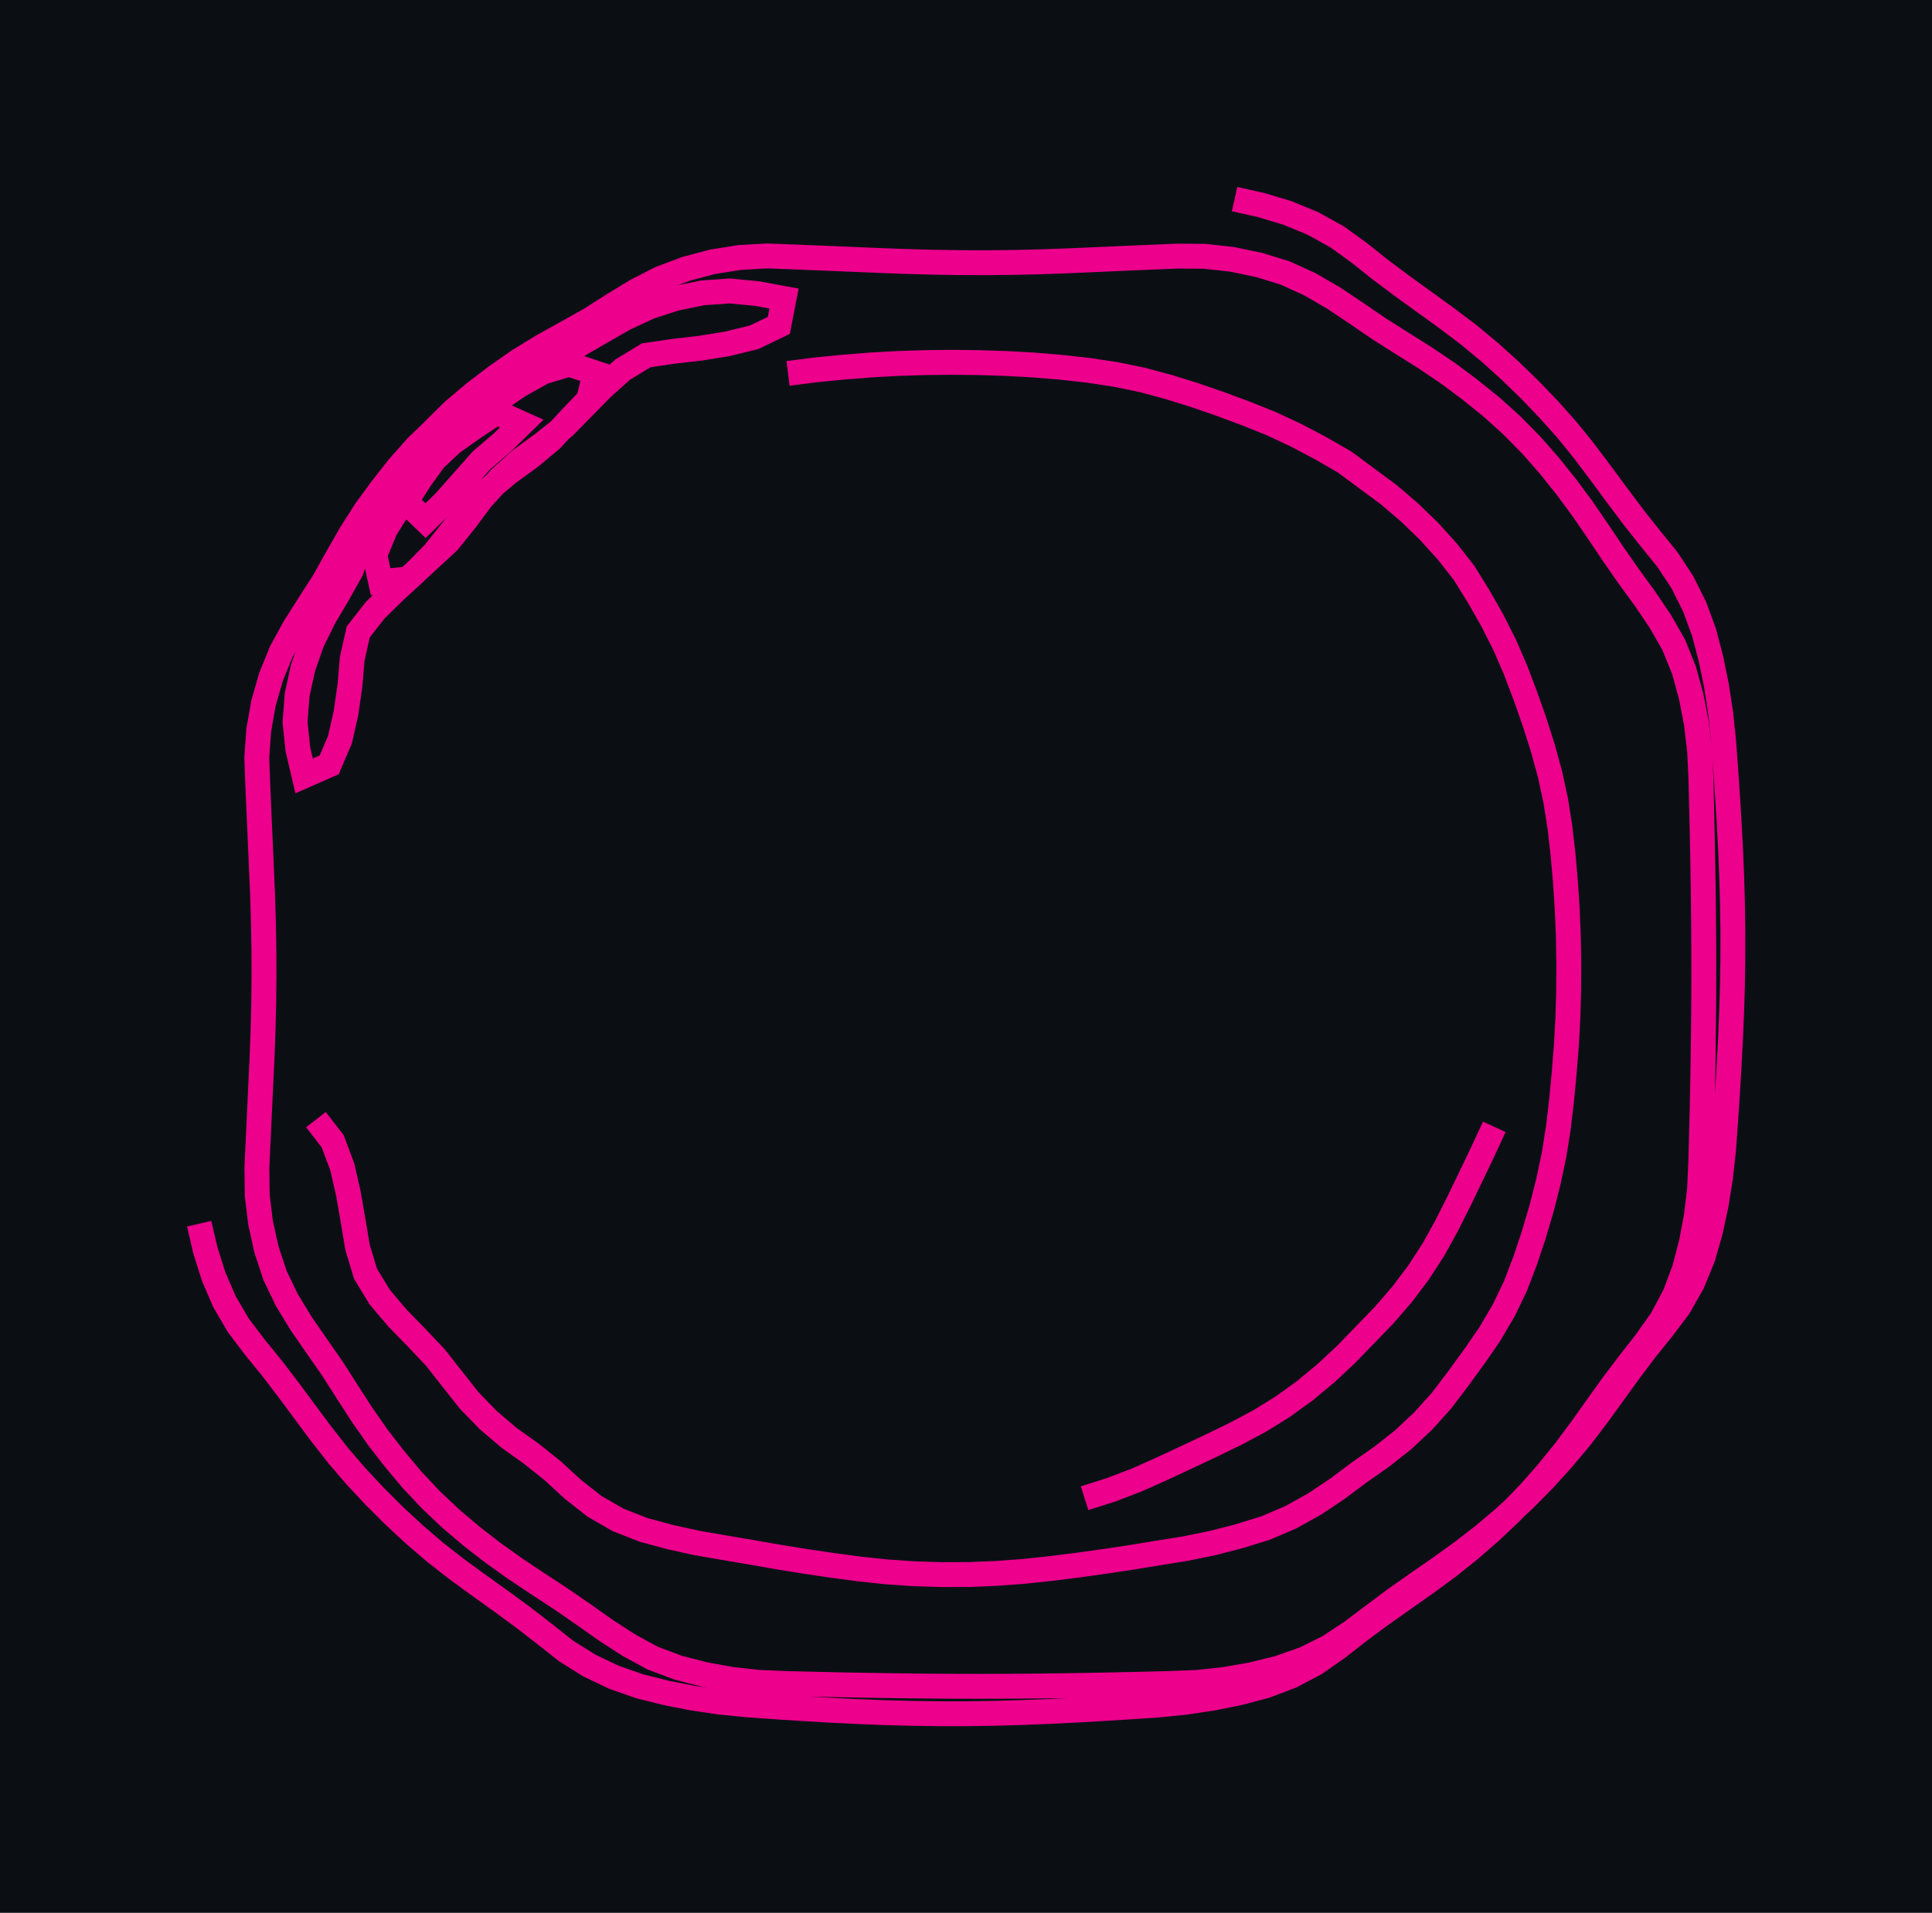
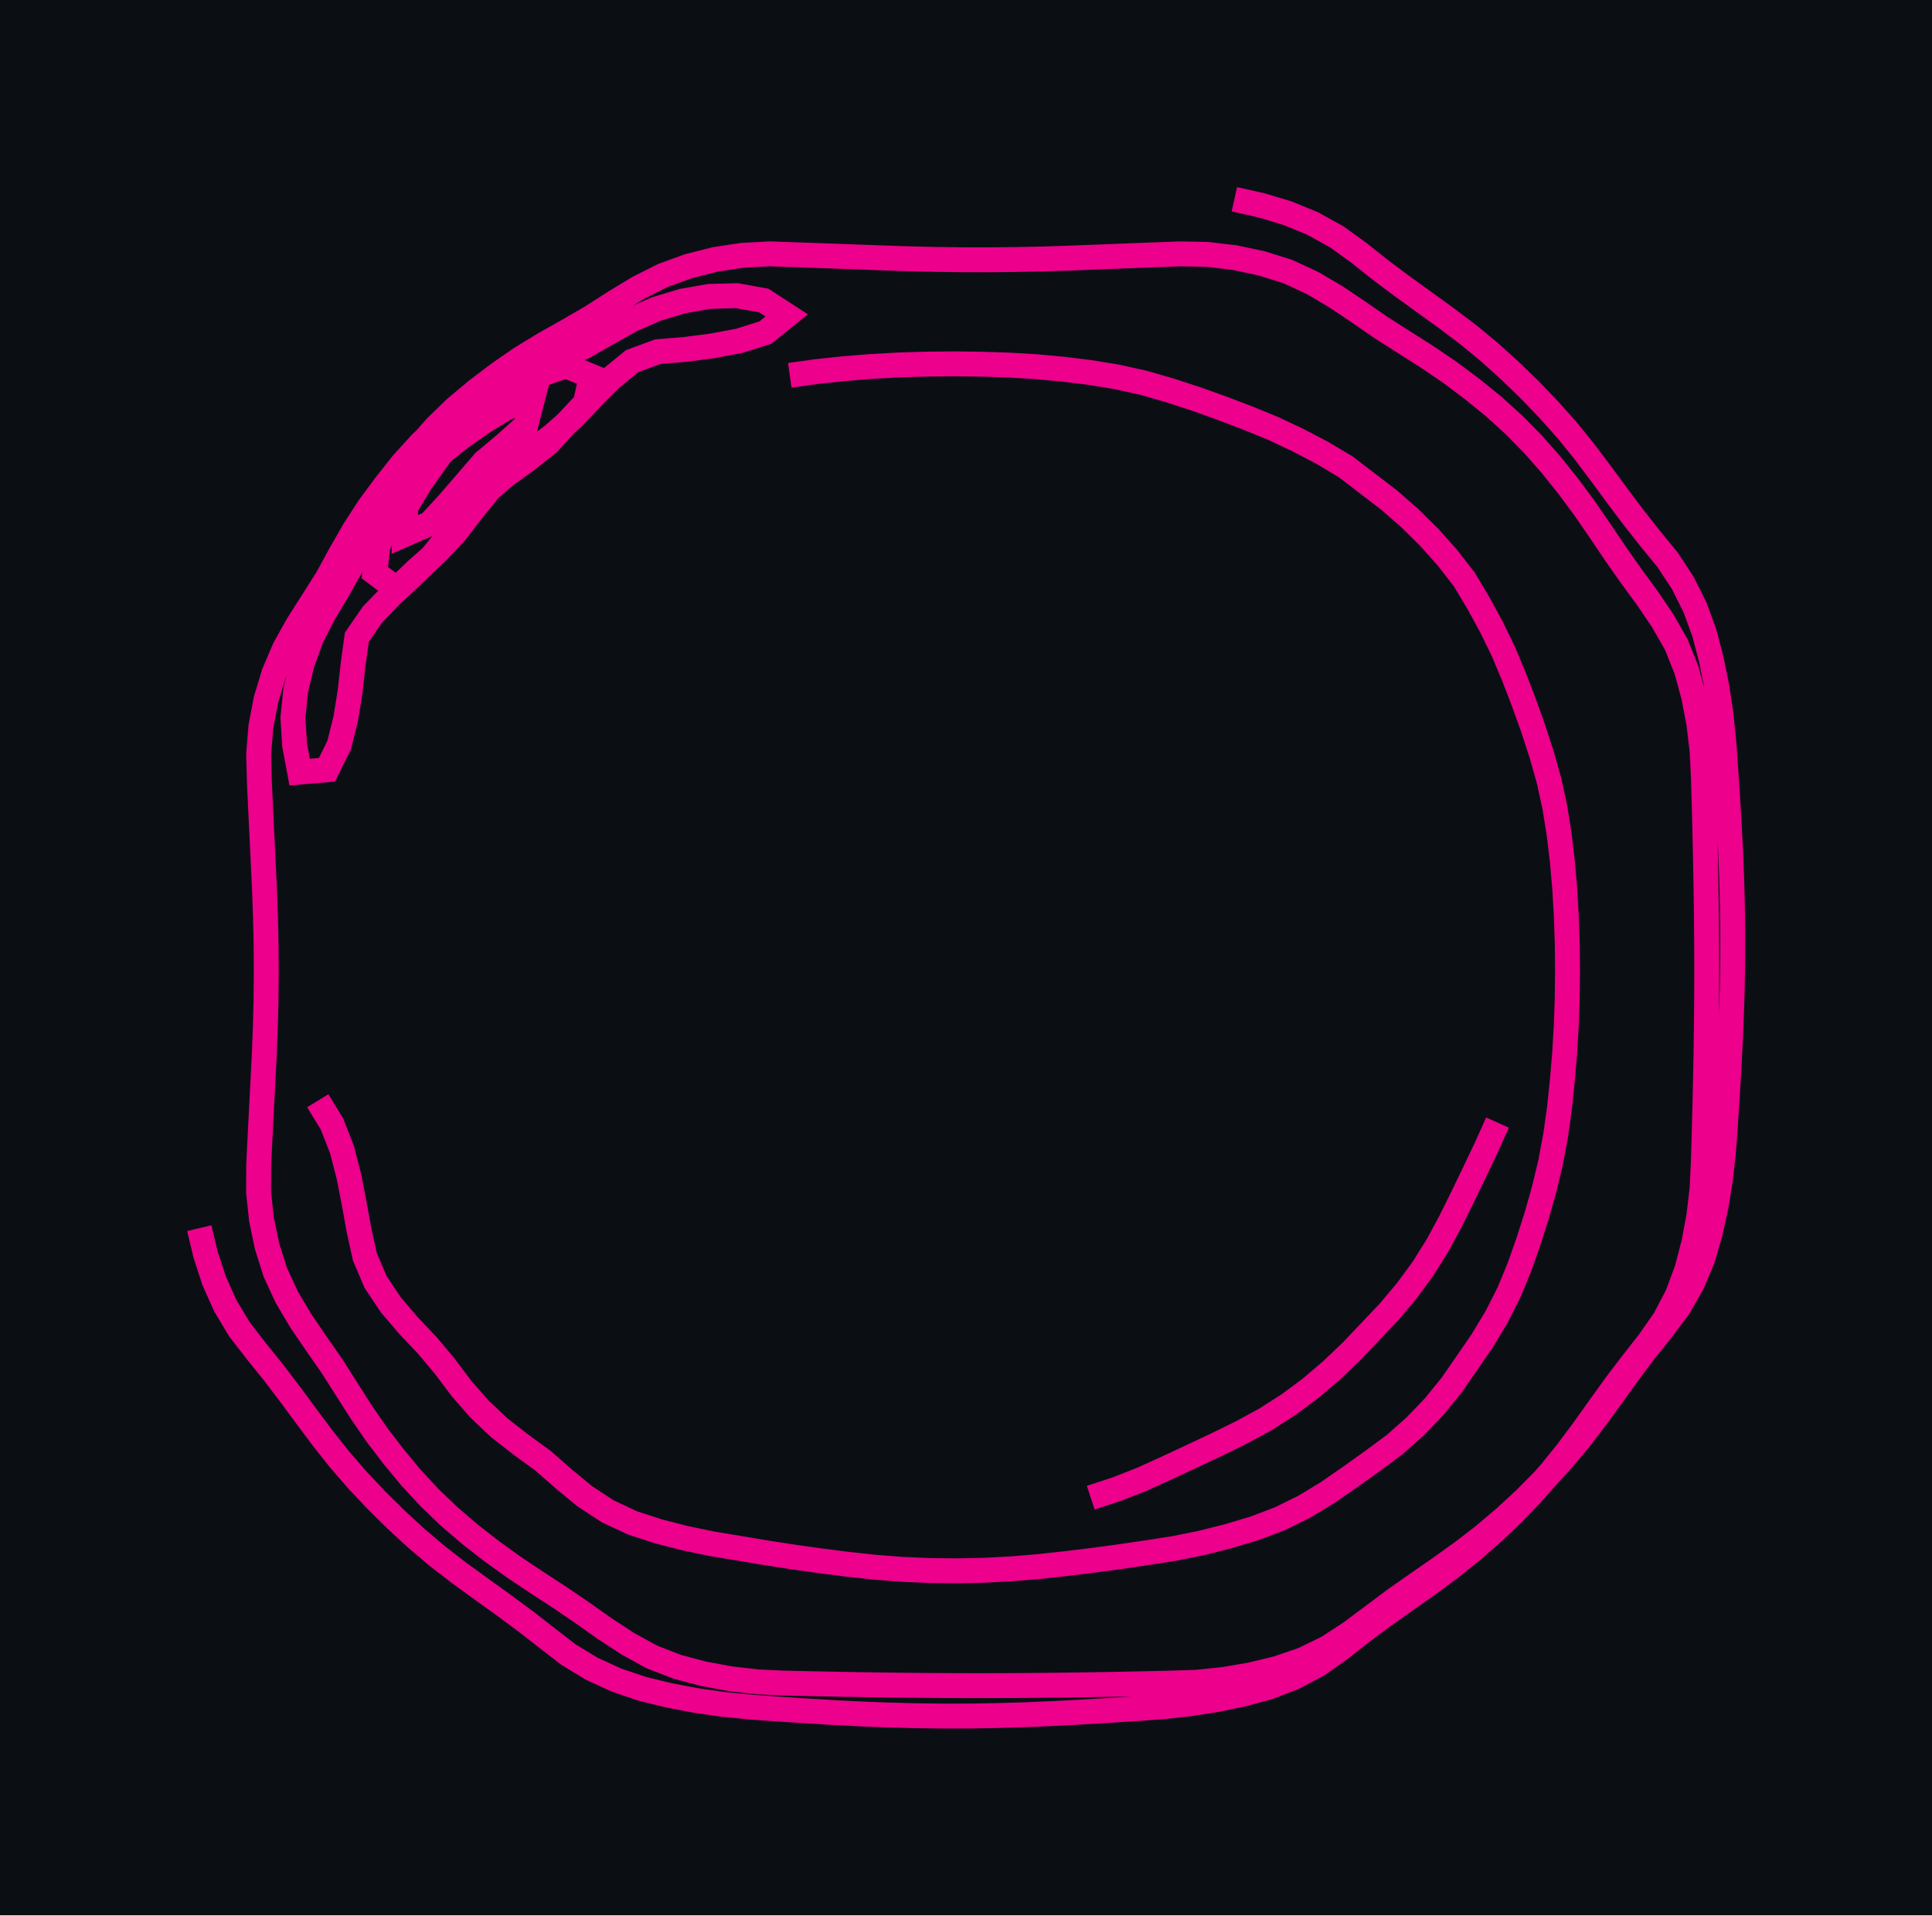
- <svg xmlns="http://www.w3.org/2000/svg" viewBox="173.218 112.033 77.611 76.859" width="77.611" height="76.859" shape-rendering="geometricPrecision">
-   <rect x="173.218" y="112.033" width="77.611" height="76.859" fill="#0b0f14" />
-   <path d="M 181.218 161.202 L 181.468 162.273 L 181.799 163.322 L 182.235 164.332 L 182.789 165.283 L 183.453 166.160 L 184.147 167.013 L 184.815 167.887 L 185.469 168.771 L 186.126 169.654 L 186.804 170.520 L 187.521 171.354 L 188.272 172.158 L 189.051 172.935 L 189.857 173.683 L 190.692 174.399 L 191.559 175.077 L 192.447 175.725 L 193.341 176.366 L 194.228 177.017 L 195.098 177.690 L 195.961 178.372 L 196.893 178.956 L 197.886 179.429 L 198.925 179.792 L 199.992 180.058 L 201.072 180.269 L 202.160 180.428 L 203.255 180.537 L 204.352 180.614 L 205.450 180.685 L 206.548 180.749 L 207.646 180.804 L 208.745 180.848 L 209.845 180.877 L 210.945 180.892 L 212.045 180.892 L 213.145 180.876 L 214.244 180.845 L 215.344 180.801 L 216.442 180.747 L 217.540 180.685 L 218.638 180.616 L 219.736 180.542 L 220.830 180.432 L 221.918 180.270 L 222.997 180.052 L 224.060 179.772 L 225.088 179.381 L 226.061 178.867 L 226.962 178.236 L 227.829 177.559 L 228.713 176.905 L 229.612 176.270 L 230.511 175.637 L 231.398 174.985 L 232.257 174.299 L 233.087 173.577 L 233.886 172.821 L 234.649 172.029 L 235.377 171.204 L 236.071 170.350 L 236.728 169.468 L 237.366 168.572 L 238.006 167.678 L 238.670 166.800 L 239.347 165.933 L 239.981 165.035 L 240.496 164.063 L 240.883 163.033 L 241.162 161.969 L 241.365 160.888 L 241.493 159.795 L 241.542 158.696 L 241.572 157.597 L 241.598 156.497 L 241.620 155.397 L 241.638 154.297 L 241.651 153.198 L 241.660 152.098 L 241.662 150.998 L 241.659 149.898 L 241.651 148.798 L 241.638 147.698 L 241.620 146.598 L 241.598 145.498 L 241.573 144.398 L 241.546 143.299 L 241.494 142.200 L 241.365 141.108 L 241.158 140.027 L 240.867 138.966 L 240.456 137.946 L 239.910 136.991 L 239.294 136.080 L 238.646 135.191 L 238.018 134.288 L 237.406 133.374 L 236.784 132.467 L 236.129 131.583 L 235.441 130.724 L 234.714 129.899 L 233.942 129.116 L 233.124 128.379 L 232.268 127.689 L 231.387 127.031 L 230.475 126.416 L 229.544 125.830 L 228.614 125.242 L 227.707 124.620 L 226.792 124.009 L 225.841 123.456 L 224.840 123.000 L 223.789 122.677 L 222.712 122.453 L 221.618 122.332 L 220.518 122.323 L 219.419 122.369 L 218.320 122.416 L 217.221 122.465 L 216.122 122.513 L 215.023 122.552 L 213.923 122.578 L 212.824 122.589 L 211.724 122.585 L 210.624 122.567 L 209.524 122.536 L 208.425 122.494 L 207.326 122.448 L 206.227 122.403 L 205.128 122.358 L 204.029 122.316 L 202.930 122.380 L 201.844 122.552 L 200.781 122.834 L 199.751 123.220 L 198.772 123.722 L 197.833 124.295 L 196.905 124.885 L 195.944 125.422 L 194.984 125.958 L 194.046 126.532 L 193.144 127.162 L 192.269 127.829 L 191.430 128.540 L 190.646 129.312 L 189.927 130.144 L 189.255 131.015 L 188.622 131.915 L 188.078 132.871 L 187.678 133.895 L 187.334 134.940 L 186.796 135.900 L 186.237 136.847 L 185.750 137.834 L 185.390 138.873 L 185.155 139.947 L 185.070 141.044 L 185.184 142.138 L 185.435 143.209 L 186.442 142.766 L 186.874 141.755 L 187.117 140.682 L 187.274 139.593 L 187.368 138.497 L 187.609 137.424 L 188.286 136.557 L 189.071 135.786 L 189.883 135.044 L 190.654 134.259 L 191.339 133.399 L 192.020 132.535 L 192.789 131.748 L 193.632 131.042 L 194.522 130.395 L 195.366 129.690 L 196.109 128.879 L 196.870 128.084 L 197.125 127.014 L 196.082 126.665 L 195.029 126.983 L 194.070 127.520 L 193.161 128.139 L 192.275 128.792 L 191.449 129.519 L 190.757 130.374 L 190.113 131.265 L 189.520 132.192 L 190.314 132.954 L 191.098 132.182 L 191.827 131.358 L 192.555 130.534 L 193.391 129.819 L 194.179 129.051 L 193.176 128.600 L 192.258 129.206 L 191.361 129.842 L 190.561 130.598 L 189.910 131.485 L 189.271 132.380 L 188.692 133.315 L 188.274 134.333 L 188.508 135.407 L 189.602 135.295 L 190.411 134.549 L 191.220 133.803 L 191.911 132.948 L 192.568 132.065 L 193.309 131.253 L 194.128 130.518 L 195.015 129.868 L 195.875 129.182 L 196.646 128.397 L 197.417 127.612 L 198.237 126.880 L 199.178 126.310 L 200.266 126.150 L 201.359 126.023 L 202.445 125.848 L 203.513 125.585 L 204.504 125.108 L 204.714 124.028 L 203.632 123.829 L 202.537 123.724 L 201.440 123.801 L 200.362 124.021 L 199.316 124.360 L 198.318 124.823 L 197.363 125.370 L 196.411 125.921 L 195.396 126.343 L 194.365 126.728 L 193.394 127.245 L 192.481 127.859 L 191.600 128.517 L 190.751 129.216 L 189.959 129.980 L 189.229 130.802 L 188.549 131.667 L 187.900 132.555 L 187.310 133.483 L 186.763 134.438 L 186.227 135.399 L 185.632 136.324 L 185.043 137.253 L 184.517 138.219 L 184.103 139.238 L 183.801 140.296 L 183.611 141.379 L 183.533 142.476 L 183.574 143.576 L 183.621 144.675 L 183.670 145.774 L 183.719 146.872 L 183.765 147.971 L 183.799 149.071 L 183.819 150.171 L 183.823 151.271 L 183.812 152.371 L 183.784 153.470 L 183.743 154.570 L 183.691 155.668 L 183.639 156.767 L 183.588 157.866 L 183.538 158.965 L 183.552 160.065 L 183.683 161.157 L 183.921 162.231 L 184.264 163.276 L 184.740 164.268 L 185.312 165.207 L 185.937 166.113 L 186.565 167.015 L 187.157 167.942 L 187.754 168.867 L 188.383 169.769 L 189.056 170.639 L 189.762 171.483 L 190.515 172.285 L 191.313 173.041 L 192.152 173.753 L 193.021 174.427 L 193.917 175.066 L 194.832 175.676 L 195.752 176.279 L 196.658 176.903 L 197.556 177.538 L 198.479 178.136 L 199.446 178.662 L 200.476 179.047 L 201.541 179.320 L 202.624 179.515 L 203.718 179.634 L 204.817 179.679 L 205.916 179.706 L 207.016 179.730 L 208.116 179.750 L 209.216 179.767 L 210.316 179.780 L 211.416 179.788 L 212.516 179.791 L 213.616 179.788 L 214.716 179.780 L 215.816 179.768 L 216.915 179.751 L 218.015 179.729 L 219.115 179.705 L 220.215 179.677 L 221.314 179.634 L 222.407 179.516 L 223.491 179.327 L 224.559 179.064 L 225.598 178.703 L 226.584 178.216 L 227.502 177.610 L 228.381 176.948 L 229.262 176.290 L 230.162 175.657 L 231.066 175.030 L 231.959 174.387 L 232.829 173.714 L 233.667 173.002 L 234.474 172.255 L 235.247 171.472 L 235.985 170.656 L 236.693 169.814 L 237.360 168.940 L 238.006 168.049 L 238.650 167.157 L 239.311 166.278 L 240.001 165.422 L 240.663 164.543 L 241.206 163.586 L 241.624 162.569 L 241.927 161.511 L 242.158 160.436 L 242.332 159.350 L 242.453 158.257 L 242.532 157.159 L 242.606 156.062 L 242.672 154.964 L 242.730 153.865 L 242.778 152.766 L 242.811 151.667 L 242.828 150.567 L 242.829 149.467 L 242.814 148.367 L 242.783 147.268 L 242.737 146.169 L 242.679 145.070 L 242.611 143.972 L 242.536 142.875 L 242.455 141.778 L 242.339 140.684 L 242.173 139.597 L 241.953 138.519 L 241.676 137.454 L 241.297 136.421 L 240.807 135.437 L 240.203 134.517 L 239.510 133.663 L 238.828 132.800 L 238.168 131.920 L 237.515 131.035 L 236.853 130.156 L 236.161 129.301 L 235.429 128.480 L 234.667 127.687 L 233.877 126.921 L 233.061 126.184 L 232.213 125.483 L 231.336 124.819 L 230.445 124.175 L 229.553 123.530 L 228.672 122.871 L 227.812 122.186 L 226.920 121.543 L 225.957 121.010 L 224.940 120.591 L 223.887 120.274 L 222.813 120.033 M 204.875 127.038 L 205.966 126.897 L 207.061 126.789 L 208.157 126.701 L 209.256 126.639 L 210.355 126.603 L 211.455 126.591 L 212.555 126.603 L 213.654 126.639 L 214.753 126.700 L 215.849 126.791 L 216.942 126.913 L 218.030 127.077 L 219.107 127.298 L 220.169 127.585 L 221.220 127.912 L 222.259 128.272 L 223.290 128.655 L 224.310 129.066 L 225.307 129.533 L 226.279 130.047 L 227.232 130.597 L 228.116 131.251 L 229.000 131.906 L 229.837 132.619 L 230.627 133.385 L 231.365 134.201 L 232.042 135.067 L 232.621 136.003 L 233.165 136.959 L 233.661 137.941 L 234.098 138.950 L 234.488 139.979 L 234.854 141.016 L 235.188 142.064 L 235.480 143.125 L 235.713 144.200 L 235.884 145.286 L 236.009 146.379 L 236.104 147.475 L 236.176 148.573 L 236.221 149.672 L 236.239 150.772 L 236.233 151.872 L 236.200 152.971 L 236.139 154.070 L 236.051 155.166 L 235.947 156.261 L 235.818 157.354 L 235.646 158.440 L 235.418 159.516 L 235.147 160.582 L 234.835 161.637 L 234.488 162.681 L 234.095 163.708 L 233.618 164.699 L 233.059 165.647 L 232.434 166.552 L 231.786 167.441 L 231.122 168.318 L 230.385 169.134 L 229.582 169.887 L 228.718 170.567 L 227.817 171.199 L 226.936 171.858 L 226.022 172.469 L 225.060 173.003 L 224.048 173.434 L 222.997 173.759 L 221.932 174.034 L 220.855 174.255 L 219.769 174.429 L 218.683 174.607 L 217.595 174.771 L 216.506 174.922 L 215.414 175.059 L 214.320 175.175 L 213.223 175.255 L 212.124 175.298 L 211.024 175.302 L 209.925 175.267 L 208.827 175.191 L 207.734 175.075 L 206.643 174.929 L 205.555 174.768 L 204.469 174.592 L 203.386 174.403 L 202.301 174.219 L 201.217 174.032 L 200.143 173.795 L 199.081 173.508 L 198.056 173.108 L 197.103 172.560 L 196.237 171.880 L 195.428 171.135 L 194.569 170.449 L 193.674 169.810 L 192.835 169.098 L 192.069 168.308 L 191.387 167.445 L 190.708 166.579 L 189.952 165.781 L 189.184 164.993 L 188.473 164.154 L 187.902 163.214 L 187.583 162.161 L 187.401 161.076 L 187.213 159.992 L 186.968 158.920 L 186.583 157.890 L 185.909 157.021 M 233.246 157.309 L 232.784 158.307 L 232.309 159.300 L 231.831 160.290 L 231.337 161.273 L 230.805 162.236 L 230.207 163.159 L 229.545 164.038 L 228.826 164.870 L 228.061 165.661 L 227.297 166.451 L 226.492 167.202 L 225.646 167.905 L 224.755 168.550 L 223.820 169.130 L 222.849 169.647 L 221.860 170.128 L 220.865 170.596 L 219.868 171.060 L 218.863 171.509 L 217.835 171.900 L 216.787 172.233" fill="none" stroke="#EC008C" stroke-width="1" vector-effect="non-scaling-stroke" />
+ <svg xmlns="http://www.w3.org/2000/svg" viewBox="173.206 112.064 77.573 76.894" width="77.573" height="76.894" shape-rendering="geometricPrecision">
+   <rect x="173.206" y="112.064" width="77.573" height="76.894" fill="#0b0f14" />
+   <path d="M 181.206 161.371 L 181.463 162.440 L 181.805 163.485 L 182.255 164.489 L 182.821 165.432 L 183.494 166.303 L 184.184 167.159 L 184.850 168.034 L 185.504 168.919 L 186.162 169.800 L 186.845 170.663 L 187.567 171.493 L 188.321 172.294 L 189.104 173.067 L 189.913 173.812 L 190.751 174.524 L 191.621 175.197 L 192.511 175.844 L 193.404 176.486 L 194.289 177.139 L 195.157 177.815 L 196.027 178.488 L 196.967 179.059 L 197.967 179.518 L 199.009 179.869 L 200.078 180.129 L 201.159 180.335 L 202.248 180.490 L 203.342 180.598 L 204.440 180.677 L 205.537 180.749 L 206.635 180.815 L 207.734 180.871 L 208.833 180.915 L 209.933 180.944 L 211.032 180.958 L 212.132 180.957 L 213.232 180.939 L 214.332 180.906 L 215.431 180.860 L 216.529 180.803 L 217.628 180.738 L 218.725 180.667 L 219.822 180.590 L 220.916 180.474 L 222.004 180.308 L 223.081 180.087 L 224.143 179.800 L 225.169 179.403 L 226.139 178.885 L 227.038 178.250 L 227.902 177.569 L 228.786 176.915 L 229.684 176.280 L 230.583 175.645 L 231.468 174.992 L 232.325 174.303 L 233.154 173.579 L 233.951 172.821 L 234.713 172.028 L 235.441 171.203 L 236.133 170.348 L 236.790 169.466 L 237.429 168.571 L 238.071 167.678 L 238.737 166.802 L 239.416 165.937 L 240.045 165.035 L 240.556 164.060 L 240.939 163.029 L 241.216 161.964 L 241.418 160.883 L 241.546 159.791 L 241.599 158.692 L 241.631 157.592 L 241.660 156.493 L 241.685 155.393 L 241.706 154.293 L 241.721 153.193 L 241.730 152.093 L 241.734 150.993 L 241.730 149.893 L 241.721 148.793 L 241.705 147.694 L 241.685 146.594 L 241.661 145.494 L 241.633 144.394 L 241.602 143.295 L 241.547 142.196 L 241.417 141.104 L 241.210 140.024 L 240.921 138.962 L 240.513 137.941 L 239.966 136.986 L 239.350 136.075 L 238.700 135.188 L 238.068 134.287 L 237.453 133.375 L 236.830 132.469 L 236.175 131.585 L 235.487 130.726 L 234.760 129.901 L 233.989 129.116 L 233.174 128.378 L 232.320 127.685 L 231.440 127.025 L 230.530 126.406 L 229.602 125.816 L 228.674 125.225 L 227.769 124.600 L 226.856 123.986 L 225.909 123.427 L 224.911 122.964 L 223.861 122.636 L 222.785 122.407 L 221.693 122.277 L 220.593 122.256 L 219.494 122.297 L 218.395 122.339 L 217.296 122.382 L 216.197 122.425 L 215.097 122.460 L 213.997 122.483 L 212.897 122.494 L 211.797 122.492 L 210.697 122.477 L 209.598 122.450 L 208.498 122.413 L 207.399 122.372 L 206.300 122.332 L 205.201 122.293 L 204.101 122.255 L 203.003 122.315 L 201.915 122.480 L 200.849 122.751 L 199.816 123.127 L 198.834 123.623 L 197.893 124.193 L 196.967 124.787 L 196.016 125.340 L 195.058 125.880 L 194.118 126.452 L 193.214 127.078 L 192.338 127.743 L 191.494 128.449 L 190.705 129.215 L 189.978 130.041 L 189.302 130.909 L 188.663 131.804 L 188.102 132.750 L 187.662 133.758 L 187.308 134.800 L 186.769 135.759 L 186.204 136.703 L 185.706 137.683 L 185.332 138.718 L 185.078 139.788 L 184.967 140.883 L 185.036 141.981 L 185.238 143.062 L 186.334 142.968 L 186.822 141.983 L 187.089 140.916 L 187.263 139.829 L 187.384 138.736 L 187.534 137.646 L 188.158 136.740 L 188.923 135.950 L 189.729 135.201 L 190.520 134.437 L 191.215 133.584 L 191.881 132.709 L 192.634 131.907 L 193.462 131.183 L 194.355 130.540 L 195.216 129.856 L 195.960 129.046 L 196.713 128.244 L 196.945 127.169 L 195.928 126.749 L 194.889 127.111 L 193.938 127.663 L 193.033 128.288 L 192.148 128.941 L 191.341 129.688 L 190.697 130.580 L 190.063 131.479 L 189.499 132.424 L 189.458 133.523 L 190.465 133.081 L 191.209 132.271 L 191.928 131.438 L 192.646 130.605 L 193.489 129.899 L 194.310 129.166 L 194.584 128.101 L 193.536 128.433 L 192.598 129.009 L 191.697 129.639 L 190.836 130.325 L 190.135 131.173 L 189.487 132.061 L 188.880 132.978 L 188.384 133.960 L 188.256 135.053 L 189.134 135.715 L 189.927 134.953 L 190.752 134.226 L 191.505 133.424 L 192.175 132.551 L 192.869 131.698 L 193.644 130.918 L 194.496 130.221 L 195.376 129.562 L 196.203 128.836 L 196.960 128.038 L 197.736 127.259 L 198.588 126.563 L 199.620 126.182 L 200.716 126.092 L 201.807 125.951 L 202.888 125.747 L 203.937 125.417 L 204.794 124.727 L 203.871 124.128 L 202.789 123.934 L 201.689 123.964 L 200.605 124.153 L 199.553 124.472 L 198.546 124.915 L 197.586 125.452 L 196.631 125.998 L 195.606 126.397 L 194.544 126.684 L 193.561 127.178 L 192.640 127.779 L 191.754 128.431 L 190.895 129.118 L 190.094 129.872 L 189.355 130.687 L 188.673 131.550 L 188.019 132.434 L 187.422 133.358 L 186.875 134.313 L 186.348 135.278 L 185.761 136.208 L 185.169 137.136 L 184.632 138.096 L 184.201 139.108 L 183.885 140.161 L 183.680 141.242 L 183.590 142.338 L 183.620 143.438 L 183.671 144.537 L 183.724 145.636 L 183.777 146.734 L 183.828 147.833 L 183.867 148.932 L 183.891 150.032 L 183.897 151.132 L 183.887 152.232 L 183.859 153.332 L 183.816 154.431 L 183.760 155.529 L 183.703 156.628 L 183.647 157.727 L 183.593 158.825 L 183.588 159.925 L 183.704 161.019 L 183.929 162.096 L 184.260 163.145 L 184.722 164.143 L 185.284 165.089 L 185.903 165.998 L 186.532 166.901 L 187.122 167.829 L 187.713 168.757 L 188.337 169.662 L 189.005 170.536 L 189.706 171.384 L 190.454 172.191 L 191.248 172.952 L 192.084 173.667 L 192.952 174.343 L 193.845 174.985 L 194.760 175.595 L 195.682 176.196 L 196.591 176.815 L 197.489 177.450 L 198.410 178.052 L 199.373 178.583 L 200.399 178.981 L 201.462 179.263 L 202.544 179.463 L 203.637 179.587 L 204.735 179.636 L 205.835 179.660 L 206.935 179.682 L 208.035 179.701 L 209.135 179.716 L 210.235 179.728 L 211.335 179.735 L 212.435 179.738 L 213.535 179.736 L 214.635 179.729 L 215.735 179.718 L 216.834 179.703 L 217.934 179.685 L 219.034 179.662 L 220.134 179.637 L 221.233 179.603 L 222.328 179.491 L 223.412 179.307 L 224.481 179.049 L 225.523 178.694 L 226.512 178.213 L 227.433 177.612 L 228.315 176.954 L 229.195 176.295 L 230.095 175.663 L 231.000 175.037 L 231.894 174.396 L 232.766 173.725 L 233.606 173.015 L 234.415 172.270 L 235.189 171.488 L 235.928 170.674 L 236.636 169.832 L 237.304 168.958 L 237.951 168.068 L 238.593 167.175 L 239.252 166.294 L 239.941 165.436 L 240.601 164.557 L 241.150 163.604 L 241.574 162.589 L 241.881 161.532 L 242.114 160.457 L 242.289 159.371 L 242.410 158.278 L 242.487 157.181 L 242.559 156.083 L 242.624 154.985 L 242.680 153.886 L 242.727 152.787 L 242.760 151.688 L 242.777 150.588 L 242.778 149.488 L 242.764 148.388 L 242.734 147.288 L 242.689 146.189 L 242.632 145.091 L 242.567 143.993 L 242.494 142.895 L 242.415 141.798 L 242.301 140.704 L 242.136 139.616 L 241.917 138.538 L 241.639 137.474 L 241.260 136.441 L 240.768 135.458 L 240.163 134.539 L 239.466 133.687 L 238.785 132.824 L 238.125 131.944 L 237.473 131.058 L 236.811 130.179 L 236.118 129.325 L 235.386 128.504 L 234.624 127.711 L 233.834 126.946 L 233.017 126.209 L 232.169 125.508 L 231.291 124.845 L 230.400 124.201 L 229.508 123.557 L 228.627 122.898 L 227.767 122.213 L 226.874 121.569 L 225.912 121.037 L 224.894 120.620 L 223.840 120.304 L 222.767 120.064 M 204.917 127.131 L 206.007 126.980 L 207.101 126.865 L 208.197 126.776 L 209.296 126.716 L 210.395 126.682 L 211.495 126.671 L 212.595 126.684 L 213.694 126.720 L 214.792 126.784 L 215.888 126.885 L 216.979 127.019 L 218.065 127.198 L 219.139 127.437 L 220.196 127.742 L 221.241 128.083 L 222.277 128.455 L 223.305 128.846 L 224.322 129.263 L 225.318 129.731 L 226.292 130.241 L 227.238 130.804 L 228.111 131.473 L 228.984 132.142 L 229.812 132.866 L 230.594 133.639 L 231.327 134.460 L 232.001 135.329 L 232.566 136.273 L 233.093 137.239 L 233.573 138.228 L 233.998 139.243 L 234.392 140.270 L 234.764 141.305 L 235.104 142.351 L 235.404 143.410 L 235.637 144.485 L 235.810 145.571 L 235.939 146.663 L 236.035 147.759 L 236.097 148.857 L 236.134 149.957 L 236.145 151.057 L 236.132 152.157 L 236.094 153.256 L 236.029 154.354 L 235.936 155.450 L 235.821 156.544 L 235.670 157.634 L 235.469 158.715 L 235.213 159.785 L 234.915 160.844 L 234.581 161.892 L 234.216 162.929 L 233.797 163.947 L 233.301 164.928 L 232.733 165.871 L 232.111 166.778 L 231.485 167.682 L 230.791 168.535 L 230.029 169.329 L 229.206 170.059 L 228.322 170.714 L 227.427 171.352 L 226.523 171.980 L 225.582 172.550 L 224.596 173.037 L 223.567 173.426 L 222.513 173.741 L 221.447 174.010 L 220.368 174.227 L 219.281 174.397 L 218.193 174.557 L 217.103 174.704 L 216.011 174.837 L 214.918 174.957 L 213.821 175.047 L 212.723 175.105 L 211.623 175.127 L 210.523 175.115 L 209.424 175.068 L 208.327 174.983 L 207.234 174.864 L 206.143 174.725 L 205.053 174.572 L 203.966 174.404 L 202.881 174.222 L 201.796 174.043 L 200.719 173.819 L 199.654 173.546 L 198.608 173.206 L 197.611 172.740 L 196.691 172.138 L 195.842 171.438 L 195.015 170.713 L 194.126 170.065 L 193.258 169.389 L 192.458 168.634 L 191.734 167.806 L 191.074 166.926 L 190.368 166.083 L 189.611 165.284 L 188.897 164.447 L 188.287 163.532 L 187.856 162.520 L 187.619 161.446 L 187.424 160.363 L 187.213 159.283 L 186.938 158.218 L 186.538 157.194 L 185.965 156.255 M 233.334 157.132 L 232.883 158.135 L 232.410 159.128 L 231.933 160.119 L 231.444 161.104 L 230.921 162.072 L 230.337 163.004 L 229.686 163.891 L 228.977 164.732 L 228.220 165.530 L 227.462 166.328 L 226.666 167.086 L 225.828 167.799 L 224.945 168.455 L 224.018 169.047 L 223.051 169.572 L 222.064 170.058 L 221.069 170.525 L 220.072 170.991 L 219.070 171.446 L 218.046 171.848 L 217.001 172.191" fill="none" stroke="#EC008C" stroke-width="1" vector-effect="non-scaling-stroke" />
</svg>
